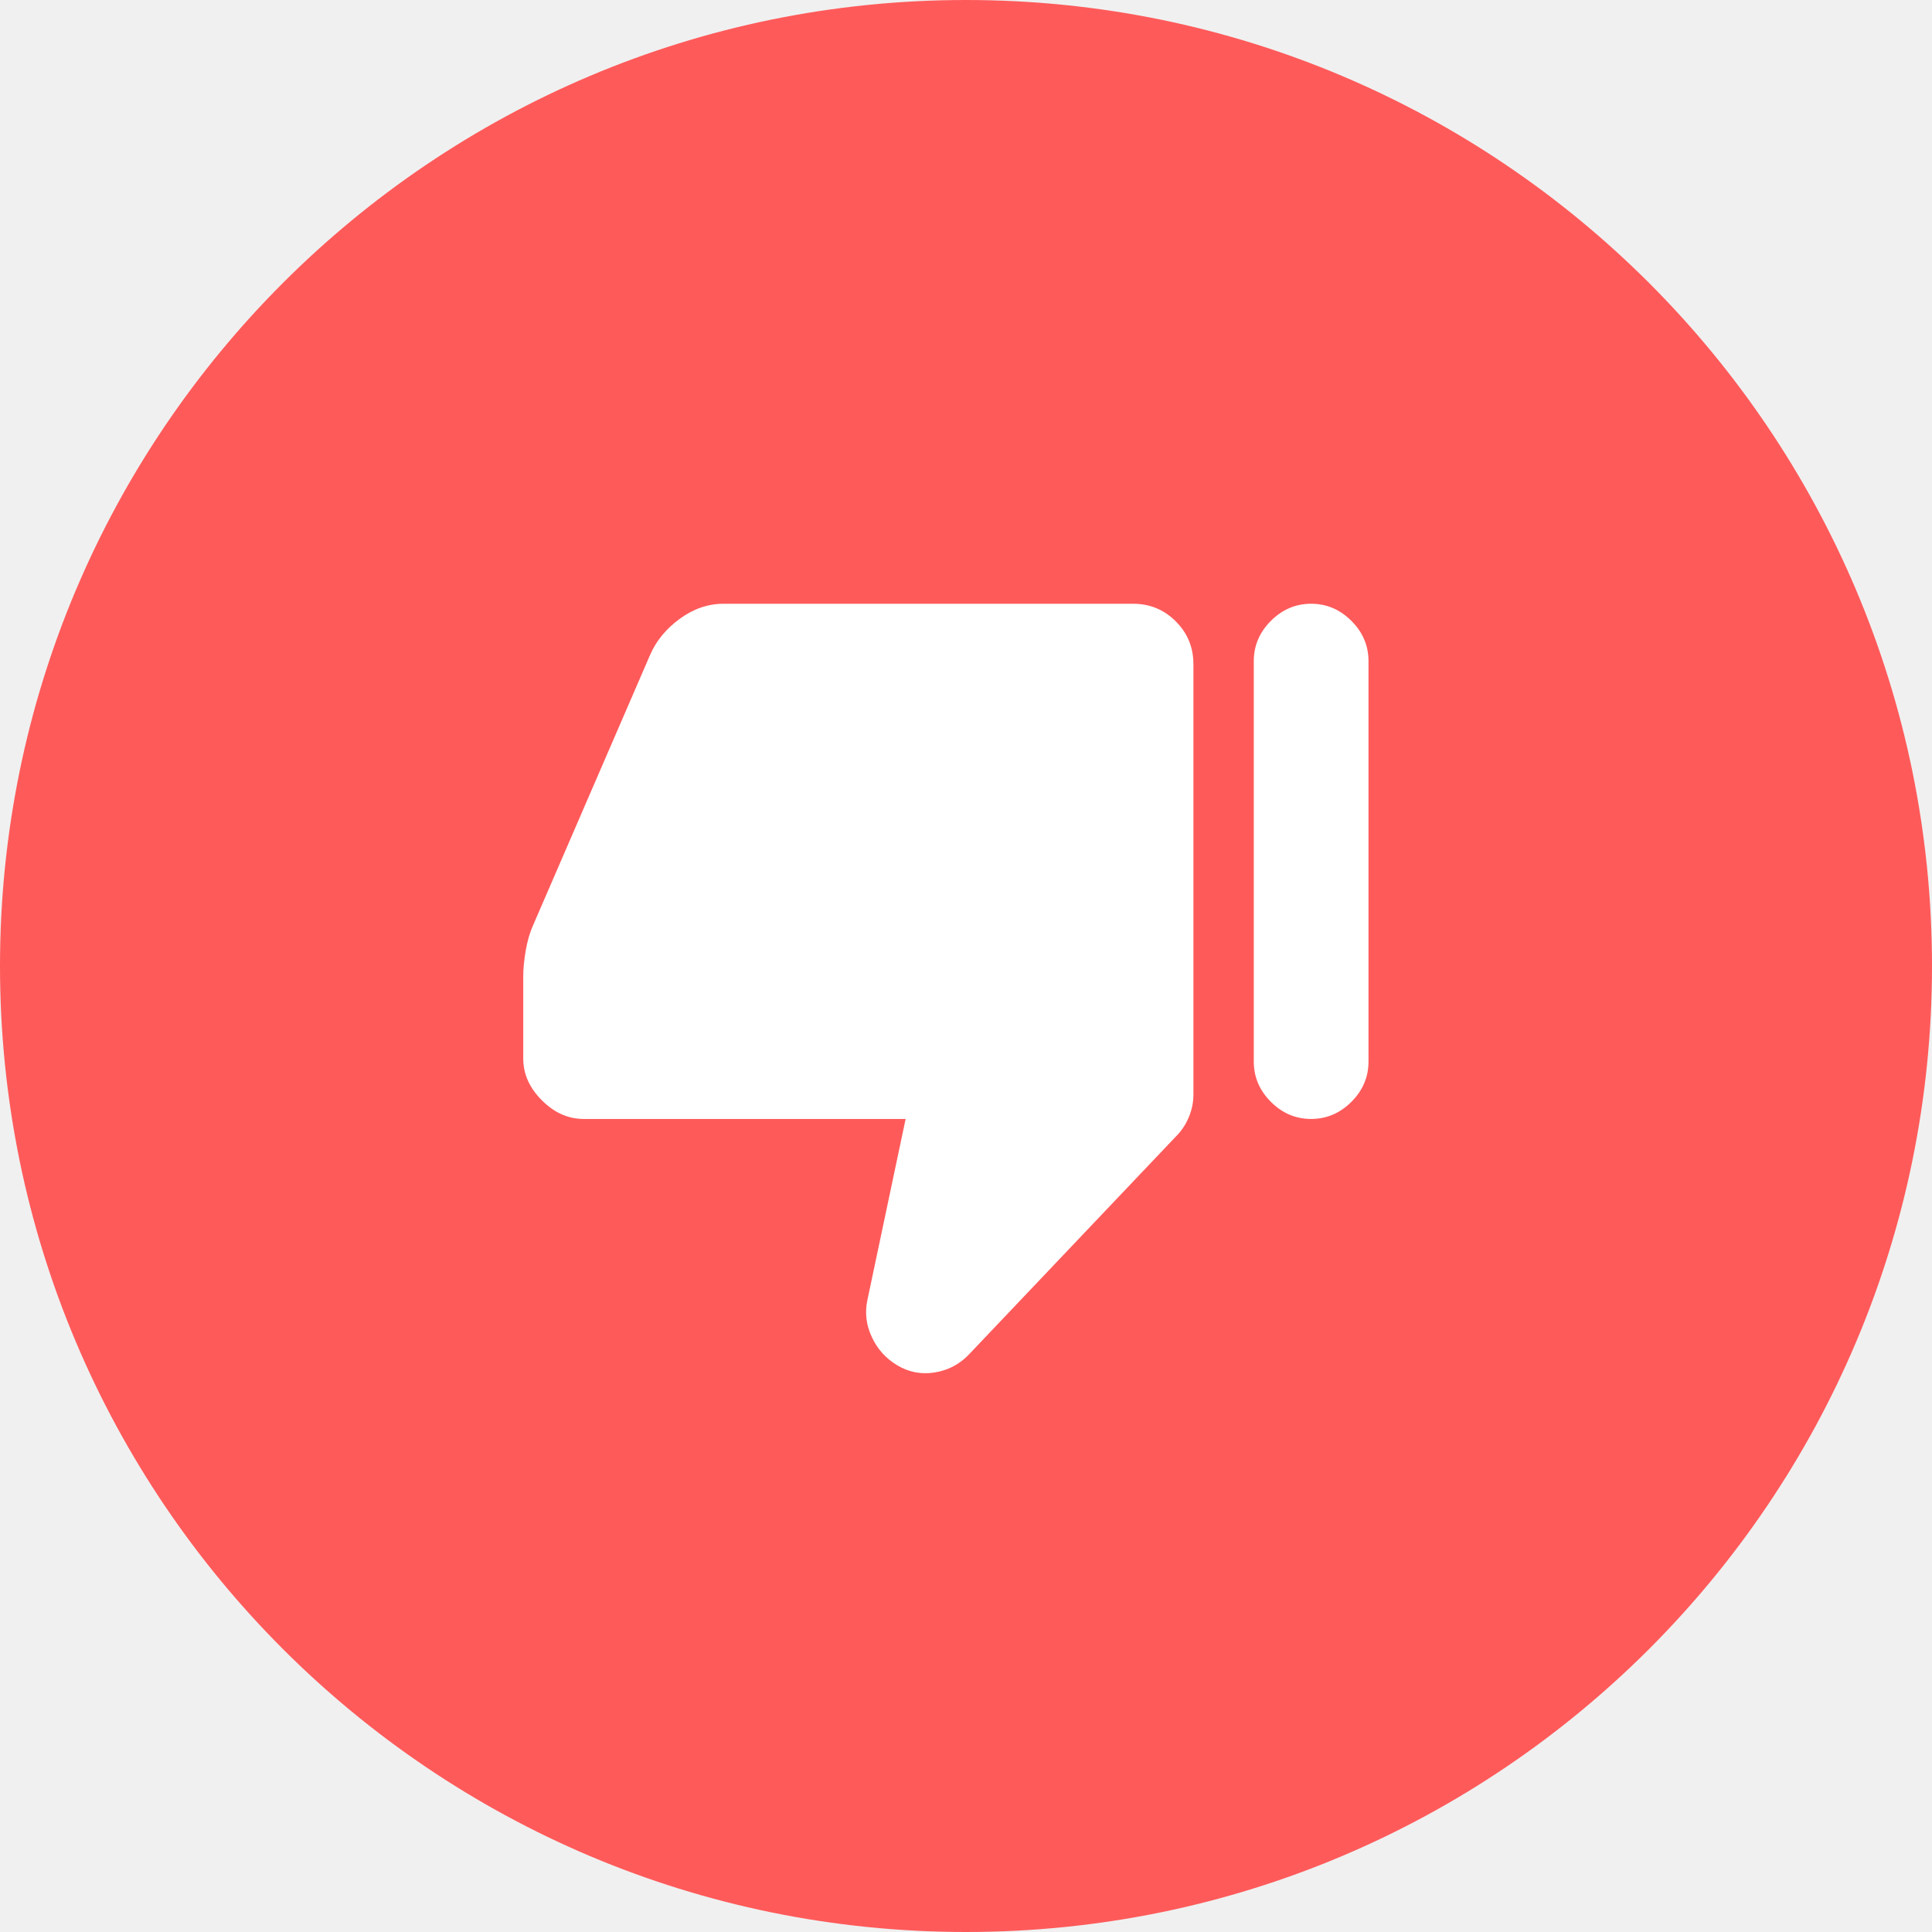
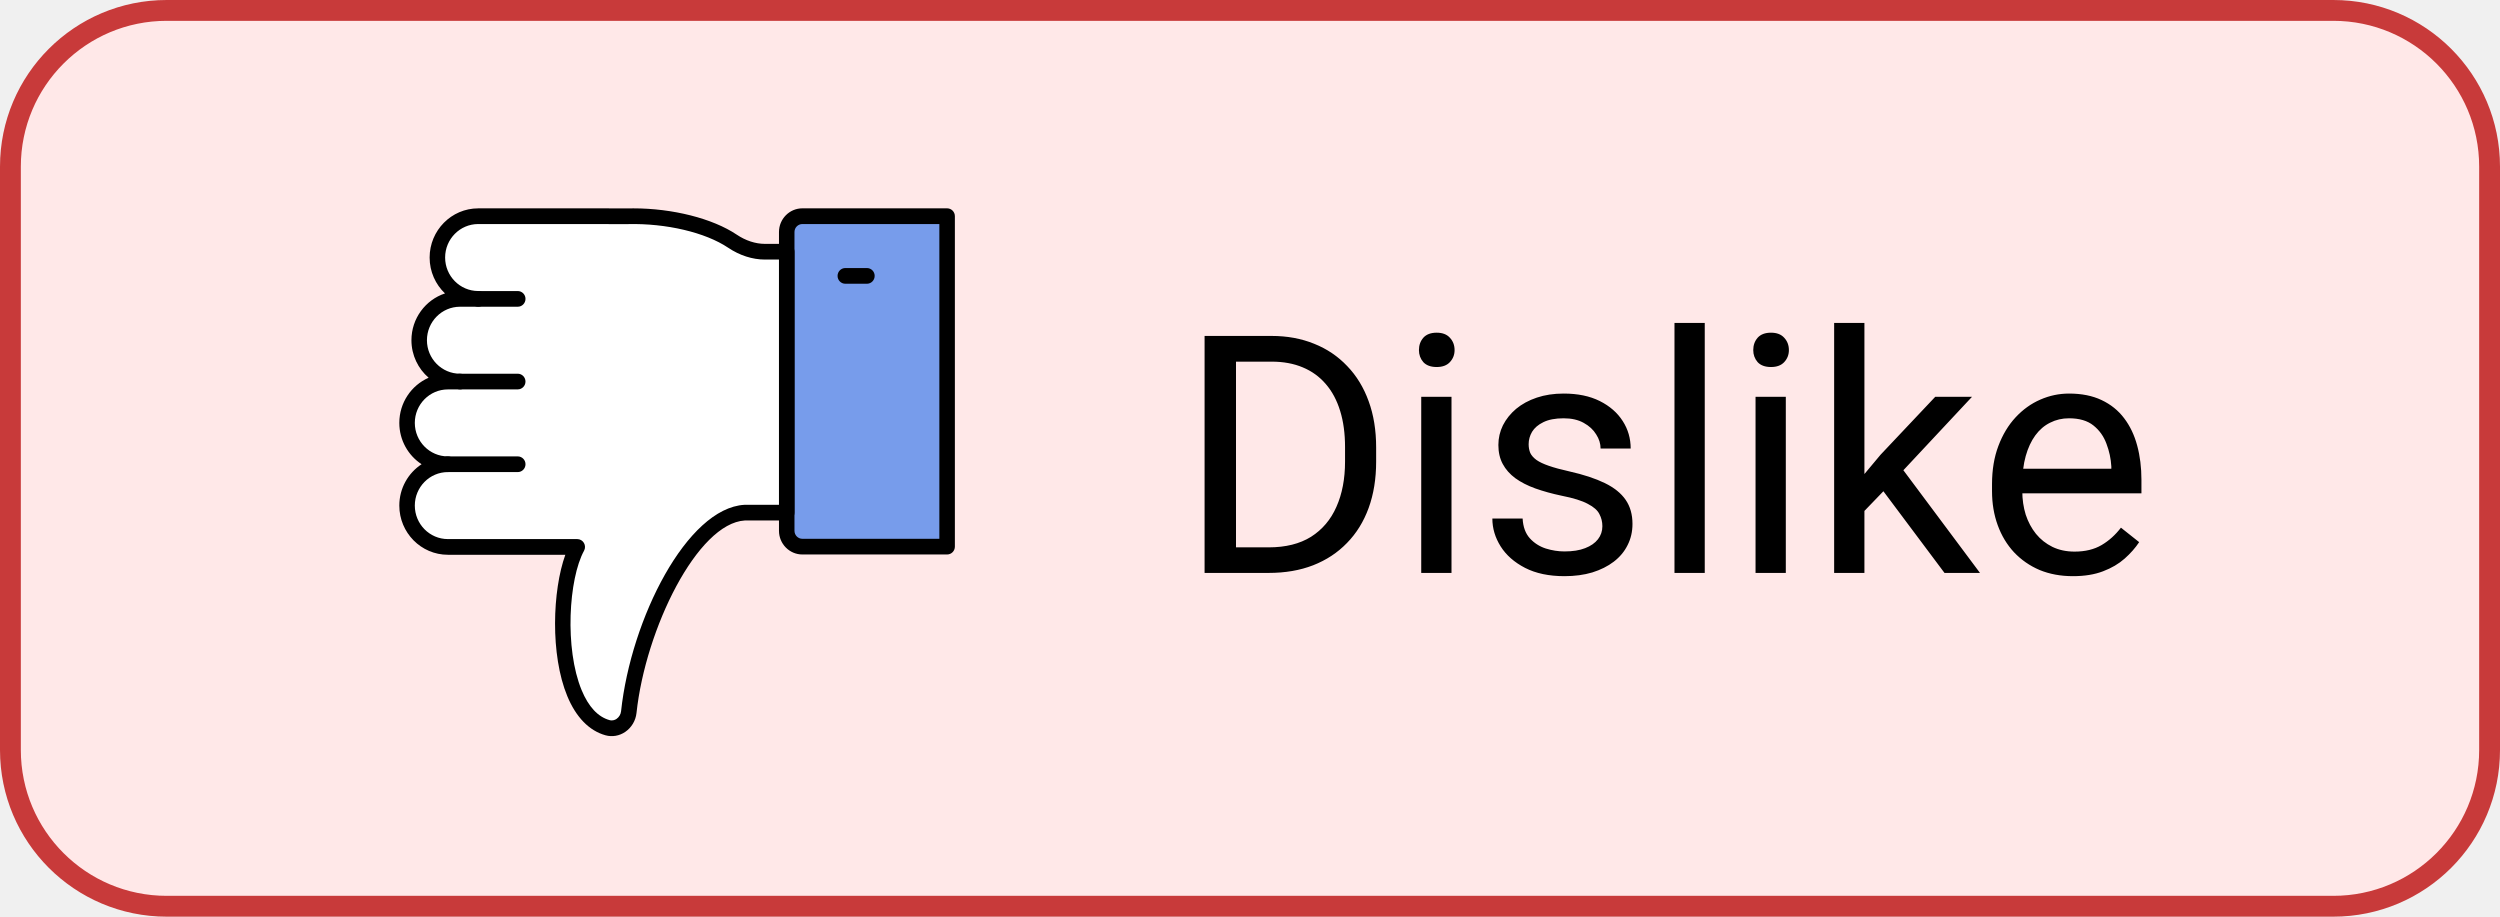
- <svg xmlns="http://www.w3.org/2000/svg" width="48" height="48" viewBox="0 0 48 48" fill="none">
-   <rect width="48" height="48" rx="24" fill="#FF5A5A" />
-   <path d="M28.15 15C28.567 15 28.921 15.146 29.212 15.438C29.504 15.729 29.65 16.083 29.65 16.5V27.2C29.65 27.383 29.613 27.567 29.538 27.75C29.462 27.933 29.358 28.092 29.225 28.225L24.05 33.675C23.817 33.908 23.538 34.05 23.212 34.1C22.887 34.15 22.583 34.092 22.3 33.925C22.017 33.758 21.804 33.525 21.663 33.225C21.521 32.925 21.483 32.617 21.55 32.3L22.5 27.8H14.5C14.117 27.8 13.771 27.646 13.463 27.337C13.154 27.029 13 26.683 13 26.3V24.25C13 24.067 13.021 23.854 13.062 23.613C13.104 23.371 13.167 23.158 13.25 22.975L16.15 16.275C16.3 15.925 16.546 15.625 16.887 15.375C17.229 15.125 17.592 15 17.975 15H28.15ZM32.575 15C32.958 15 33.292 15.142 33.575 15.425C33.858 15.708 34 16.042 34 16.425V26.375C34 26.758 33.858 27.092 33.575 27.375C33.292 27.658 32.958 27.8 32.575 27.8C32.192 27.8 31.858 27.658 31.575 27.375C31.292 27.092 31.15 26.758 31.15 26.375V16.425C31.15 16.042 31.292 15.708 31.575 15.425C31.858 15.142 32.192 15 32.575 15Z" fill="white" />
+ <svg xmlns="http://www.w3.org/2000/svg" width="120" height="44" viewBox="0 0 120 44" fill="none">
+   <rect x="0.5" y="0.5" width="119" height="43" rx="7.5" fill="#FFE8E8" />
+   <path d="M45.461 10.378L38.513 10.378C38.098 10.378 37.763 10.717 37.763 11.137L37.763 25.48C37.763 25.899 38.098 26.239 38.513 26.239L45.461 26.239L45.461 10.378Z" fill="#779CEB" />
+   <path d="M21.498 22.283C20.416 22.283 19.539 23.172 19.539 24.268C19.539 25.363 20.416 26.252 21.498 26.252L27.709 26.252C26.628 28.223 26.595 34.211 29.16 34.929C29.646 35.066 30.128 34.69 30.182 34.183C30.633 29.981 33.172 24.758 35.753 24.607L37.763 24.607L37.763 12.083L36.72 12.083C36.159 12.083 35.623 11.889 35.154 11.575C33.986 10.792 32.018 10.333 30.132 10.381L29.22 10.381L29.22 10.377L22.954 10.377C21.872 10.377 20.994 11.266 20.994 12.362C20.994 13.458 21.872 14.346 22.954 14.346L22.08 14.346C20.998 14.346 20.121 15.235 20.121 16.331C20.121 17.426 20.998 18.315 22.08 18.315L21.498 18.315C20.416 18.315 19.538 19.203 19.538 20.299C19.538 21.395 20.416 22.283 21.498 22.283Z" fill="white" />
+   <path d="M38.513 10L45.461 10C45.667 10 45.834 10.168 45.834 10.377L45.834 26.238C45.834 26.447 45.667 26.615 45.461 26.615L38.513 26.615C37.895 26.615 37.391 26.105 37.391 25.479L37.391 11.136C37.391 10.51 37.895 10 38.513 10ZM45.089 10.754L38.513 10.754C38.305 10.754 38.135 10.925 38.135 11.136L38.135 25.479C38.135 25.69 38.305 25.862 38.513 25.862L45.089 25.862L45.089 10.754Z" fill="black" />
+   <path d="M30.404 10.001C32.28 10.001 34.203 10.485 35.36 11.261C35.794 11.552 36.264 11.706 36.72 11.706L37.763 11.706C37.968 11.706 38.135 11.875 38.135 12.083L38.135 24.607C38.135 24.815 37.968 24.983 37.763 24.983L35.752 24.983C33.481 25.117 30.986 30.176 30.552 34.223C30.512 34.591 30.316 34.921 30.014 35.129C29.731 35.324 29.382 35.383 29.061 35.293C28.281 35.075 27.649 34.426 27.231 33.417C26.407 31.428 26.518 28.341 27.136 26.629L21.498 26.629C20.213 26.629 19.167 25.57 19.167 24.267C19.167 23.436 19.593 22.704 20.236 22.283C19.593 21.862 19.167 21.13 19.167 20.299C19.167 19.329 19.747 18.494 20.574 18.131C20.07 17.698 19.749 17.051 19.749 16.331C19.749 15.283 20.426 14.392 21.36 14.084C20.906 13.653 20.622 13.04 20.622 12.362C20.622 11.06 21.668 10.001 22.954 10.001L29.22 10.001C29.237 10.001 29.253 10.002 29.269 10.004L30.132 10.004C30.222 10.002 30.314 10.001 30.404 10.001ZM37.391 12.459L36.72 12.459C36.118 12.459 35.505 12.262 34.949 11.889C33.855 11.155 31.972 10.712 30.141 10.757L29.22 10.757C29.203 10.757 29.186 10.756 29.17 10.754L22.954 10.754C22.078 10.754 21.366 11.475 21.366 12.361C21.366 13.248 22.078 13.969 22.954 13.969C23.159 13.969 23.326 14.137 23.326 14.346C23.326 14.554 23.159 14.723 22.954 14.723L22.08 14.723C21.205 14.723 20.493 15.444 20.493 16.331C20.493 17.217 21.205 17.938 22.08 17.938C22.286 17.938 22.452 18.107 22.452 18.315C22.452 18.523 22.286 18.692 22.08 18.692L21.498 18.692C20.623 18.692 19.911 19.413 19.911 20.299C19.911 21.186 20.623 21.907 21.498 21.907C21.704 21.907 21.87 22.075 21.87 22.284C21.87 22.492 21.704 22.66 21.498 22.66C20.623 22.66 19.911 23.381 19.911 24.268C19.911 25.155 20.623 25.876 21.498 25.876L27.709 25.876C27.84 25.876 27.962 25.947 28.029 26.062C28.096 26.177 28.098 26.319 28.034 26.435C27.294 27.786 27.095 31.138 27.918 33.126C28.249 33.925 28.7 34.41 29.259 34.566C29.413 34.609 29.536 34.547 29.596 34.505C29.715 34.423 29.796 34.287 29.811 34.142C30.289 29.691 32.979 24.392 35.731 24.231L37.391 24.23L37.391 12.459Z" fill="black" />
+   <path d="M21.499 21.907L24.852 21.907C25.057 21.907 25.224 22.075 25.224 22.283C25.224 22.492 25.057 22.66 24.852 22.66L21.499 22.66C21.293 22.66 21.127 22.492 21.127 22.283C21.127 22.075 21.293 21.907 21.499 21.907Z" fill="black" />
+   <path d="M22.08 17.938L24.851 17.938C25.056 17.938 25.223 18.106 25.223 18.315C25.223 18.523 25.056 18.691 24.851 18.691L22.08 18.691C21.874 18.691 21.708 18.523 21.708 18.315C21.708 18.106 21.874 17.938 22.08 17.938Z" fill="black" />
+   <path d="M22.954 13.97L24.852 13.97C25.057 13.97 25.224 14.138 25.224 14.346C25.224 14.555 25.057 14.723 24.852 14.723L22.954 14.723C22.748 14.723 22.582 14.555 22.582 14.346C22.582 14.138 22.748 13.97 22.954 13.97Z" fill="black" />
+   <path d="M40.575 12.866L41.612 12.866C41.818 12.866 41.984 13.034 41.984 13.243C41.984 13.451 41.818 13.62 41.612 13.62L40.575 13.62C40.37 13.62 40.203 13.451 40.203 13.243C40.203 13.034 40.37 12.866 40.575 12.866Z" fill="black" />
+   <path d="M60.898 27.5H58.523L58.539 26.273H60.898C61.711 26.273 62.388 26.104 62.93 25.766C63.471 25.422 63.878 24.943 64.148 24.328C64.424 23.708 64.562 22.984 64.562 22.156V21.461C64.562 20.81 64.484 20.232 64.328 19.727C64.172 19.216 63.943 18.787 63.641 18.438C63.339 18.083 62.969 17.815 62.531 17.633C62.099 17.451 61.602 17.359 61.039 17.359H58.477V16.125H61.039C61.784 16.125 62.464 16.25 63.078 16.5C63.693 16.745 64.221 17.102 64.664 17.57C65.112 18.034 65.456 18.596 65.695 19.258C65.935 19.914 66.055 20.654 66.055 21.477V22.156C66.055 22.979 65.935 23.721 65.695 24.383C65.456 25.039 65.109 25.599 64.656 26.062C64.208 26.526 63.667 26.883 63.031 27.133C62.401 27.378 61.69 27.5 60.898 27.5ZM59.328 16.125V27.5H57.82V16.125H59.328ZM69.672 19.047V27.5H68.219V19.047H69.672ZM68.109 16.805C68.109 16.57 68.18 16.372 68.32 16.211C68.466 16.049 68.68 15.969 68.961 15.969C69.237 15.969 69.448 16.049 69.594 16.211C69.745 16.372 69.82 16.57 69.82 16.805C69.82 17.029 69.745 17.221 69.594 17.383C69.448 17.539 69.237 17.617 68.961 17.617C68.68 17.617 68.466 17.539 68.32 17.383C68.18 17.221 68.109 17.029 68.109 16.805ZM76.914 25.258C76.914 25.049 76.867 24.857 76.773 24.68C76.685 24.497 76.5 24.333 76.219 24.188C75.943 24.037 75.526 23.906 74.969 23.797C74.5 23.698 74.076 23.581 73.695 23.445C73.32 23.31 73 23.146 72.734 22.953C72.474 22.76 72.273 22.534 72.133 22.273C71.992 22.013 71.922 21.708 71.922 21.359C71.922 21.026 71.995 20.711 72.141 20.414C72.292 20.117 72.503 19.854 72.773 19.625C73.049 19.396 73.38 19.216 73.766 19.086C74.151 18.956 74.581 18.891 75.055 18.891C75.732 18.891 76.31 19.01 76.789 19.25C77.268 19.49 77.635 19.81 77.891 20.211C78.146 20.607 78.273 21.047 78.273 21.531H76.828C76.828 21.297 76.758 21.07 76.617 20.852C76.482 20.628 76.281 20.443 76.016 20.297C75.755 20.151 75.435 20.078 75.055 20.078C74.654 20.078 74.328 20.141 74.078 20.266C73.833 20.385 73.654 20.539 73.539 20.727C73.43 20.914 73.375 21.112 73.375 21.32C73.375 21.477 73.401 21.617 73.453 21.742C73.51 21.862 73.609 21.974 73.75 22.078C73.891 22.177 74.088 22.271 74.344 22.359C74.599 22.448 74.924 22.537 75.32 22.625C76.013 22.781 76.583 22.969 77.031 23.188C77.479 23.406 77.812 23.674 78.031 23.992C78.25 24.31 78.359 24.695 78.359 25.148C78.359 25.518 78.281 25.857 78.125 26.164C77.974 26.471 77.753 26.737 77.461 26.961C77.174 27.18 76.831 27.352 76.43 27.477C76.034 27.596 75.588 27.656 75.094 27.656C74.349 27.656 73.719 27.523 73.203 27.258C72.688 26.992 72.297 26.648 72.031 26.227C71.766 25.805 71.633 25.359 71.633 24.891H73.086C73.107 25.287 73.221 25.602 73.43 25.836C73.638 26.065 73.893 26.229 74.195 26.328C74.497 26.422 74.797 26.469 75.094 26.469C75.49 26.469 75.82 26.417 76.086 26.312C76.357 26.208 76.562 26.065 76.703 25.883C76.844 25.701 76.914 25.492 76.914 25.258ZM81.828 15.5V27.5H80.375V15.5H81.828ZM85.719 19.047V27.5H84.266V19.047H85.719ZM84.156 16.805C84.156 16.57 84.227 16.372 84.367 16.211C84.513 16.049 84.727 15.969 85.008 15.969C85.284 15.969 85.495 16.049 85.641 16.211C85.792 16.372 85.867 16.57 85.867 16.805C85.867 17.029 85.792 17.221 85.641 17.383C85.495 17.539 85.284 17.617 85.008 17.617C84.727 17.617 84.513 17.539 84.367 17.383C84.227 17.221 84.156 17.029 84.156 16.805ZM89.492 15.5V27.5H88.039V15.5H89.492ZM94.656 19.047L90.969 22.992L88.906 25.133L88.789 23.594L90.266 21.828L92.891 19.047H94.656ZM93.336 27.5L90.32 23.469L91.07 22.18L95.039 27.5H93.336ZM99.5 27.656C98.912 27.656 98.378 27.557 97.898 27.359C97.424 27.156 97.016 26.872 96.672 26.508C96.333 26.143 96.073 25.711 95.891 25.211C95.708 24.711 95.617 24.164 95.617 23.57V23.242C95.617 22.555 95.719 21.943 95.922 21.406C96.125 20.865 96.401 20.406 96.75 20.031C97.099 19.656 97.495 19.372 97.938 19.18C98.38 18.987 98.838 18.891 99.312 18.891C99.917 18.891 100.438 18.995 100.875 19.203C101.318 19.412 101.68 19.703 101.961 20.078C102.242 20.448 102.451 20.885 102.586 21.391C102.721 21.891 102.789 22.438 102.789 23.031V23.68H96.477V22.5H101.344V22.391C101.323 22.016 101.245 21.651 101.109 21.297C100.979 20.943 100.771 20.651 100.484 20.422C100.198 20.193 99.807 20.078 99.312 20.078C98.984 20.078 98.682 20.148 98.406 20.289C98.13 20.424 97.893 20.628 97.695 20.898C97.497 21.169 97.344 21.5 97.234 21.891C97.125 22.281 97.07 22.732 97.07 23.242V23.57C97.07 23.971 97.125 24.349 97.234 24.703C97.349 25.052 97.513 25.359 97.727 25.625C97.945 25.891 98.208 26.099 98.516 26.25C98.828 26.401 99.182 26.477 99.578 26.477C100.089 26.477 100.521 26.372 100.875 26.164C101.229 25.956 101.539 25.677 101.805 25.328L102.68 26.023C102.497 26.299 102.266 26.562 101.984 26.812C101.703 27.062 101.357 27.266 100.945 27.422C100.539 27.578 100.057 27.656 99.5 27.656Z" fill="black" />
+   <rect x="0.5" y="0.5" width="119" height="43" rx="7.5" stroke="#C83A3A" />
</svg>
